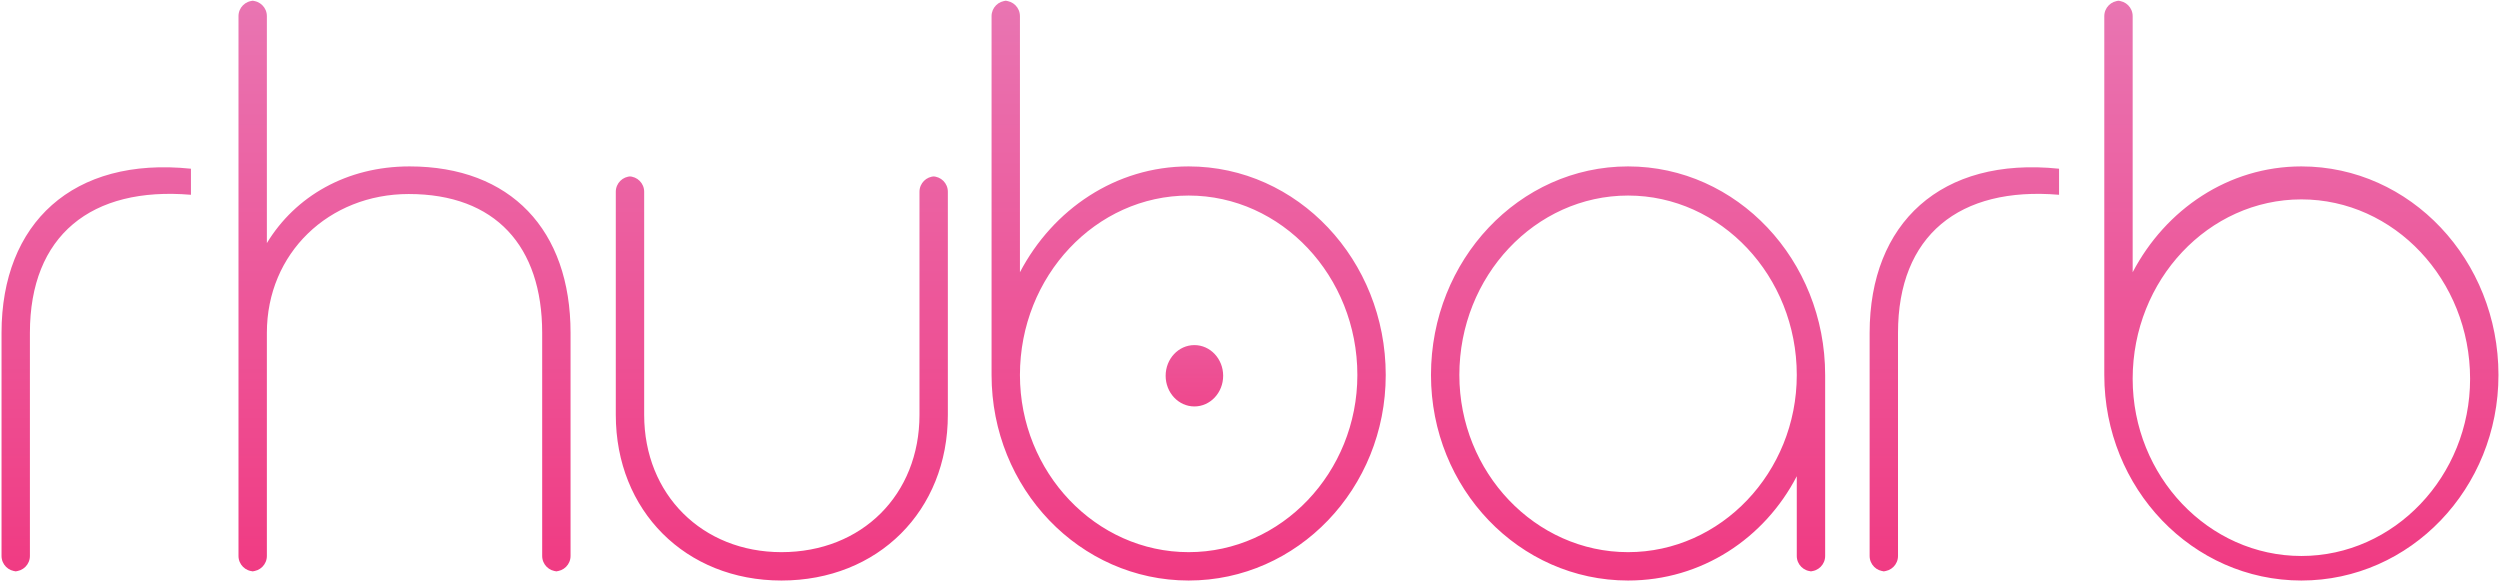
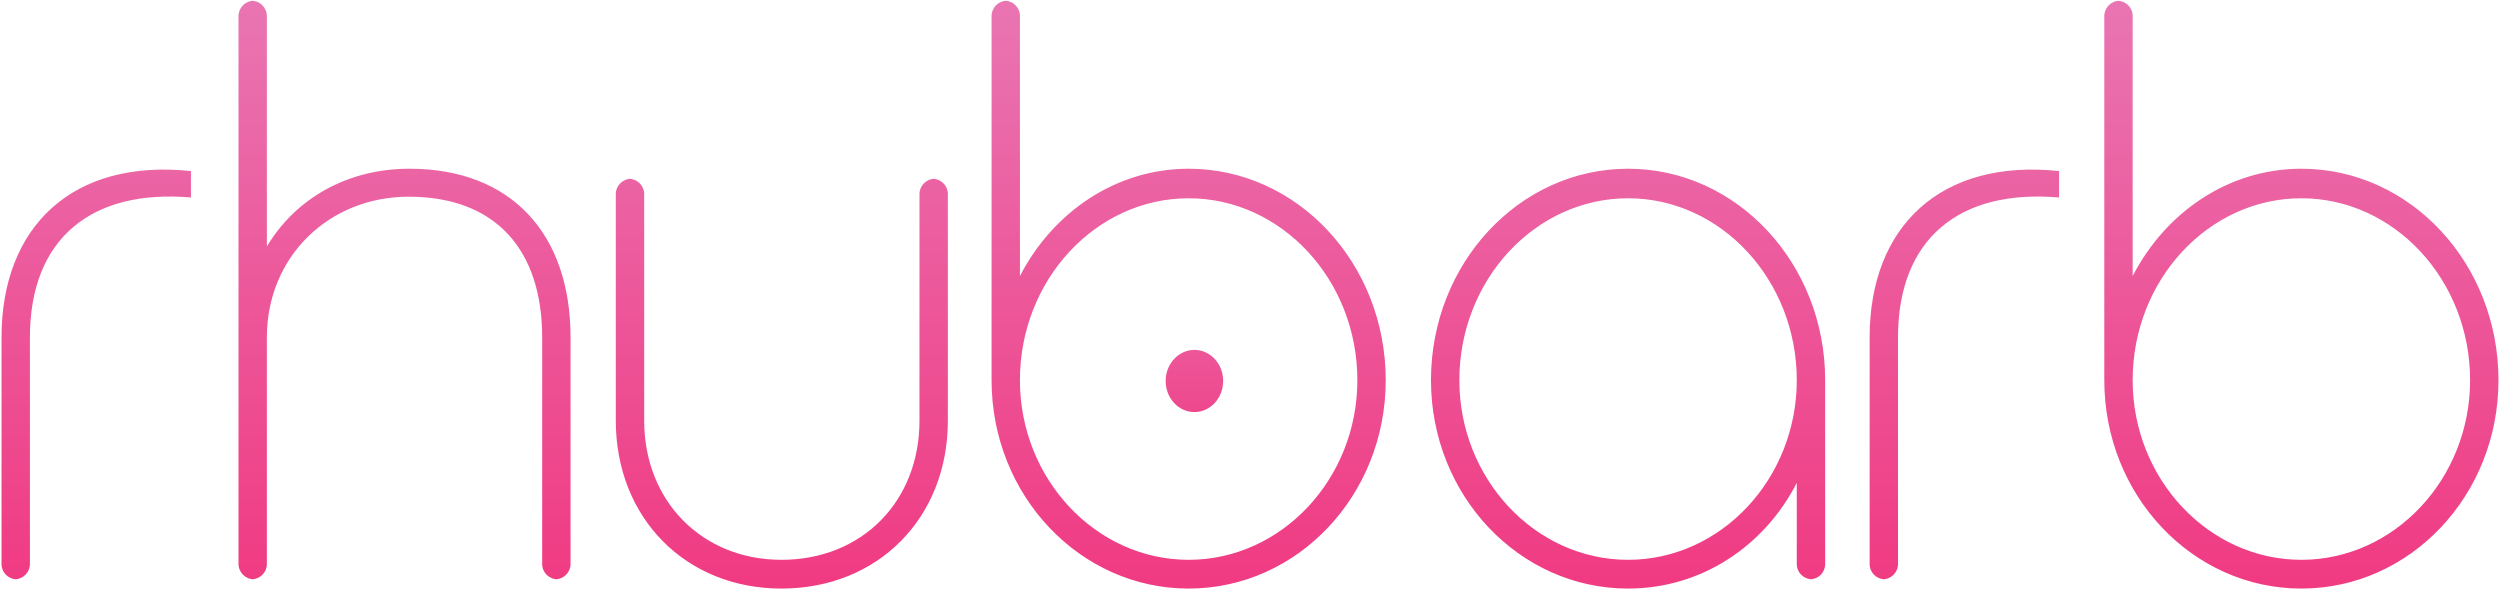
- <svg xmlns="http://www.w3.org/2000/svg" width="652px" height="152px" viewBox="0 0 652 152" version="1.1">
+ <svg xmlns="http://www.w3.org/2000/svg" width="110px" height="26px" viewBox="0 0 110 26" version="1.1">
  <defs>
    <linearGradient x1="50%" y1="0%" x2="50%" y2="100%" id="linearGradient-1">
      <stop stop-color="#E975B2" offset="0%" />
      <stop stop-color="#F03A82" offset="100%" />
    </linearGradient>
    <linearGradient x1="50%" y1="0%" x2="50%" y2="100%" id="linearGradient-2">
      <stop stop-color="#ED5699" offset="0%" />
      <stop stop-color="#EE488D" offset="100%" />
    </linearGradient>
  </defs>
-   <g id="Rhubarb-Design" stroke="none" stroke-width="1" fill="none" fill-rule="evenodd">
-     <g id="Artboard-Copy" transform="translate(-646, -257)">
-       <g id="Pink-on-White">
-         <g id="Group-Copy-9" transform="translate(646, 257)">
-           <path d="M0.4,144.991 C0.4,147.205 2.191,149 4.403,149 L3.797,149 C6.008,149 7.8,147.206 7.8,144.991 L7.8,86.8 C7.8,61.4 23.8,48.6 49.8,50.8 L49.8,44 C19,40.8 0.4,58.2 0.4,86.8 L0.4,144.991 Z M148.8,86.8 C148.8,60 133.2,43.4 106.8,43.4 C90.4,43.4 77,51.2 69.6,63.4 L69.6,4.201 C69.6,1.991 67.809,0.2 65.597,0.2 L66.203,0.2 C63.992,0.2 62.2,1.988 62.2,4.199 L62.2,145.001 C62.2,147.209 63.991,149 66.203,149 L65.597,149 C67.808,149 69.6,147.206 69.6,144.991 L69.6,86.8 C69.6,66 85.8,50.6 106.6,50.6 C129.2,50.6 141.4,64.2 141.4,86.8 L141.4,144.991 C141.4,147.205 143.191,149 145.403,149 L144.797,149 C147.008,149 148.8,147.206 148.8,144.991 L148.8,86.8 Z M247.2,50.009 C247.2,47.795 245.409,46 243.197,46 L243.803,46 C241.592,46 239.8,47.794 239.8,50.009 L239.8,108.2 C239.8,129 224.8,144 203.8,144 C183.2,144 168,129 168,108.2 L168,50.009 C168,47.795 166.209,46 163.997,46 L164.603,46 C162.392,46 160.6,47.794 160.6,50.009 L160.6,108.2 C160.6,133.2 178.8,151.4 203.8,151.4 C229,151.4 247.2,133.2 247.2,108.2 L247.2,50.009 Z M310,43.4 C291,43.4 274.6,54.6 266,71 L266,4.209 C266,1.995 264.209,0.2 261.997,0.2 L262.603,0.2 C260.392,0.2 258.6,1.998 258.6,4.208 L258.6,97.8 C258.6,127.4 281.6,151.4 310,151.4 C338.4,151.4 361.4,127.4 361.4,97.8 C361.4,67.8 338.4,43.4 310,43.4 Z M354,97.8 C354,123.2 334.2,144 310,144 C285.8,144 266,123.2 266,97.8 C266,72 285.8,51 310,51 C334.2,51 354,72 354,97.8 L354,97.8 Z M476,97.8 C476,67.8 453,43.4 424.6,43.4 C396.2,43.4 373.2,67.8 373.2,97.8 C373.2,127.4 396.2,151.4 424.6,151.4 C443.8,151.4 460.2,140.4 468.6,124.2 L468.6,145.002 C468.6,147.21 470.391,149 472.603,149 L471.997,149 C474.208,149 476,147.208 476,145.004 L476,97.8 Z M468.6,97.8 C468.6,123.2 448.8,144 424.6,144 C400.4,144 380.6,123.2 380.6,97.8 C380.6,72 400.4,51 424.6,51 C448.8,51 468.6,72 468.6,97.8 L468.6,97.8 Z M487.6,144.991 C487.6,147.205 489.391,149 491.603,149 L490.997,149 C493.208,149 495,147.206 495,144.991 L495,86.8 C495,61.4 511,48.6 537,50.8 L537,44 C506.2,40.8 487.6,58.2 487.6,86.8 L487.6,144.991 Z M600.2,43.4 C581.2,43.4 564.8,54.6 556.2,71 L556.2,4.209 C556.2,1.995 554.409,0.2 552.197,0.2 L552.803,0.2 C550.592,0.2 548.8,1.998 548.8,4.208 L548.8,97.8 C548.8,127.4 571.8,151.4 600.2,151.4 C628.6,151.4 651.6,127.4 651.6,97.8 C651.6,67.8 628.6,43.4 600.2,43.4 Z M644.2,98.8 C644.2,124.2 624.4,145 600.2,145 C576,145 556.2,124.2 556.2,98.8 C556.2,73 576,52 600.2,52 C624.4,52 644.2,73 644.2,98.8 L644.2,98.8 Z" id="rhubarb" fill="url(#linearGradient-1)" />
-           <ellipse id="Oval-Copy" fill="url(#linearGradient-2)" cx="311.5" cy="98" rx="7.5" ry="8" />
+   <g id="Layout" stroke="none" stroke-width="1" fill="none" fill-rule="evenodd">
+     <g id="Desktop-HD-Copy-3" transform="translate(-131, -100)">
+       <g id="Group-6" transform="translate(-1, 80)">
+         <g id="Group-5" transform="translate(132, 18)">
+           <g id="Group-Copy-9" transform="translate(0, 2)">
+             <path d="M0.067,24.821 C0.067,25.189 0.37,25.487 0.736,25.487 L0.648,25.487 C1.017,25.487 1.316,25.18 1.316,24.821 L1.316,14.847 C1.316,10.503 4.015,8.313 8.402,8.689 L8.402,7.526 C3.206,6.979 0.067,9.955 0.067,14.847 L0.067,24.821 Z M25.104,14.847 C25.104,10.263 22.472,7.424 18.018,7.424 C15.252,7.424 12.991,8.758 11.742,10.845 L11.742,0.71 C11.742,0.337 11.44,0.034 11.074,0.034 L11.162,0.034 C10.793,0.034 10.494,0.338 10.494,0.715 L10.494,24.806 C10.494,25.182 10.796,25.487 11.162,25.487 L11.074,25.487 C11.443,25.487 11.742,25.18 11.742,24.821 L11.742,14.847 C11.742,11.289 14.475,8.655 17.985,8.655 C21.798,8.655 23.856,10.982 23.856,14.847 L23.856,24.821 C23.856,25.189 24.158,25.487 24.524,25.487 L24.436,25.487 C24.805,25.487 25.104,25.18 25.104,24.821 L25.104,14.847 Z M41.706,8.534 C41.706,8.166 41.403,7.868 41.037,7.868 L41.125,7.868 C40.756,7.868 40.457,8.175 40.457,8.534 L40.457,18.508 C40.457,22.066 37.926,24.632 34.383,24.632 C30.908,24.632 28.344,22.066 28.344,18.508 L28.344,8.534 C28.344,8.166 28.041,7.868 27.675,7.868 L27.763,7.868 C27.394,7.868 27.095,8.175 27.095,8.534 L27.095,18.508 C27.095,22.784 30.166,25.897 34.383,25.897 C38.635,25.897 41.706,22.784 41.706,18.508 L41.706,8.534 Z M52.301,7.424 C49.095,7.424 46.328,9.339 44.877,12.145 L44.877,0.703 C44.877,0.333 44.575,0.034 44.209,0.034 L44.297,0.034 C43.928,0.034 43.629,0.338 43.629,0.709 L43.629,16.729 C43.629,21.792 47.509,25.897 52.301,25.897 C57.092,25.897 60.972,21.792 60.972,16.729 C60.972,11.597 57.092,7.424 52.301,7.424 Z M59.724,16.729 C59.724,21.074 56.383,24.632 52.301,24.632 C48.218,24.632 44.877,21.074 44.877,16.729 C44.877,12.316 48.218,8.724 52.301,8.724 C56.383,8.724 59.724,12.316 59.724,16.729 L59.724,16.729 Z M80.307,16.729 C80.307,11.597 76.426,7.424 71.635,7.424 C66.844,7.424 62.963,11.597 62.963,16.729 C62.963,21.792 66.844,25.897 71.635,25.897 C74.874,25.897 77.641,24.016 79.058,21.245 L79.058,24.824 C79.058,25.19 79.361,25.487 79.726,25.487 L79.639,25.487 C80.008,25.487 80.307,25.195 80.307,24.814 L80.307,16.729 Z M79.058,16.729 C79.058,21.074 75.718,24.632 71.635,24.632 C67.552,24.632 64.212,21.074 64.212,16.729 C64.212,12.316 67.552,8.724 71.635,8.724 C75.718,8.724 79.058,12.316 79.058,16.729 L79.058,16.729 Z M82.264,24.821 C82.264,25.189 82.566,25.487 82.932,25.487 L82.844,25.487 C83.213,25.487 83.512,25.18 83.512,24.821 L83.512,14.847 C83.512,10.503 86.212,8.313 90.598,8.689 L90.598,7.526 C85.402,6.979 82.264,9.955 82.264,14.847 L82.264,24.821 Z M101.261,7.424 C98.055,7.424 95.288,9.339 93.837,12.145 L93.837,0.703 C93.837,0.333 93.535,0.034 93.169,0.034 L93.257,0.034 C92.888,0.034 92.589,0.338 92.589,0.709 L92.589,16.729 C92.589,21.792 96.469,25.897 101.261,25.897 C106.052,25.897 109.933,21.792 109.933,16.729 C109.933,11.597 106.052,7.424 101.261,7.424 Z M108.684,16.729 C108.684,21.074 105.344,24.632 101.261,24.632 C97.178,24.632 93.837,21.074 93.837,16.729 C93.837,12.316 97.178,8.724 101.261,8.724 C105.344,8.724 108.684,12.316 108.684,16.729 L108.684,16.729 Z" id="rhubarb" fill="url(#linearGradient-1)" />
+             <ellipse id="Oval-Copy" fill="url(#linearGradient-2)" cx="52.554" cy="16.763" rx="1.265" ry="1.368" />
+           </g>
        </g>
      </g>
    </g>
  </g>
</svg>
